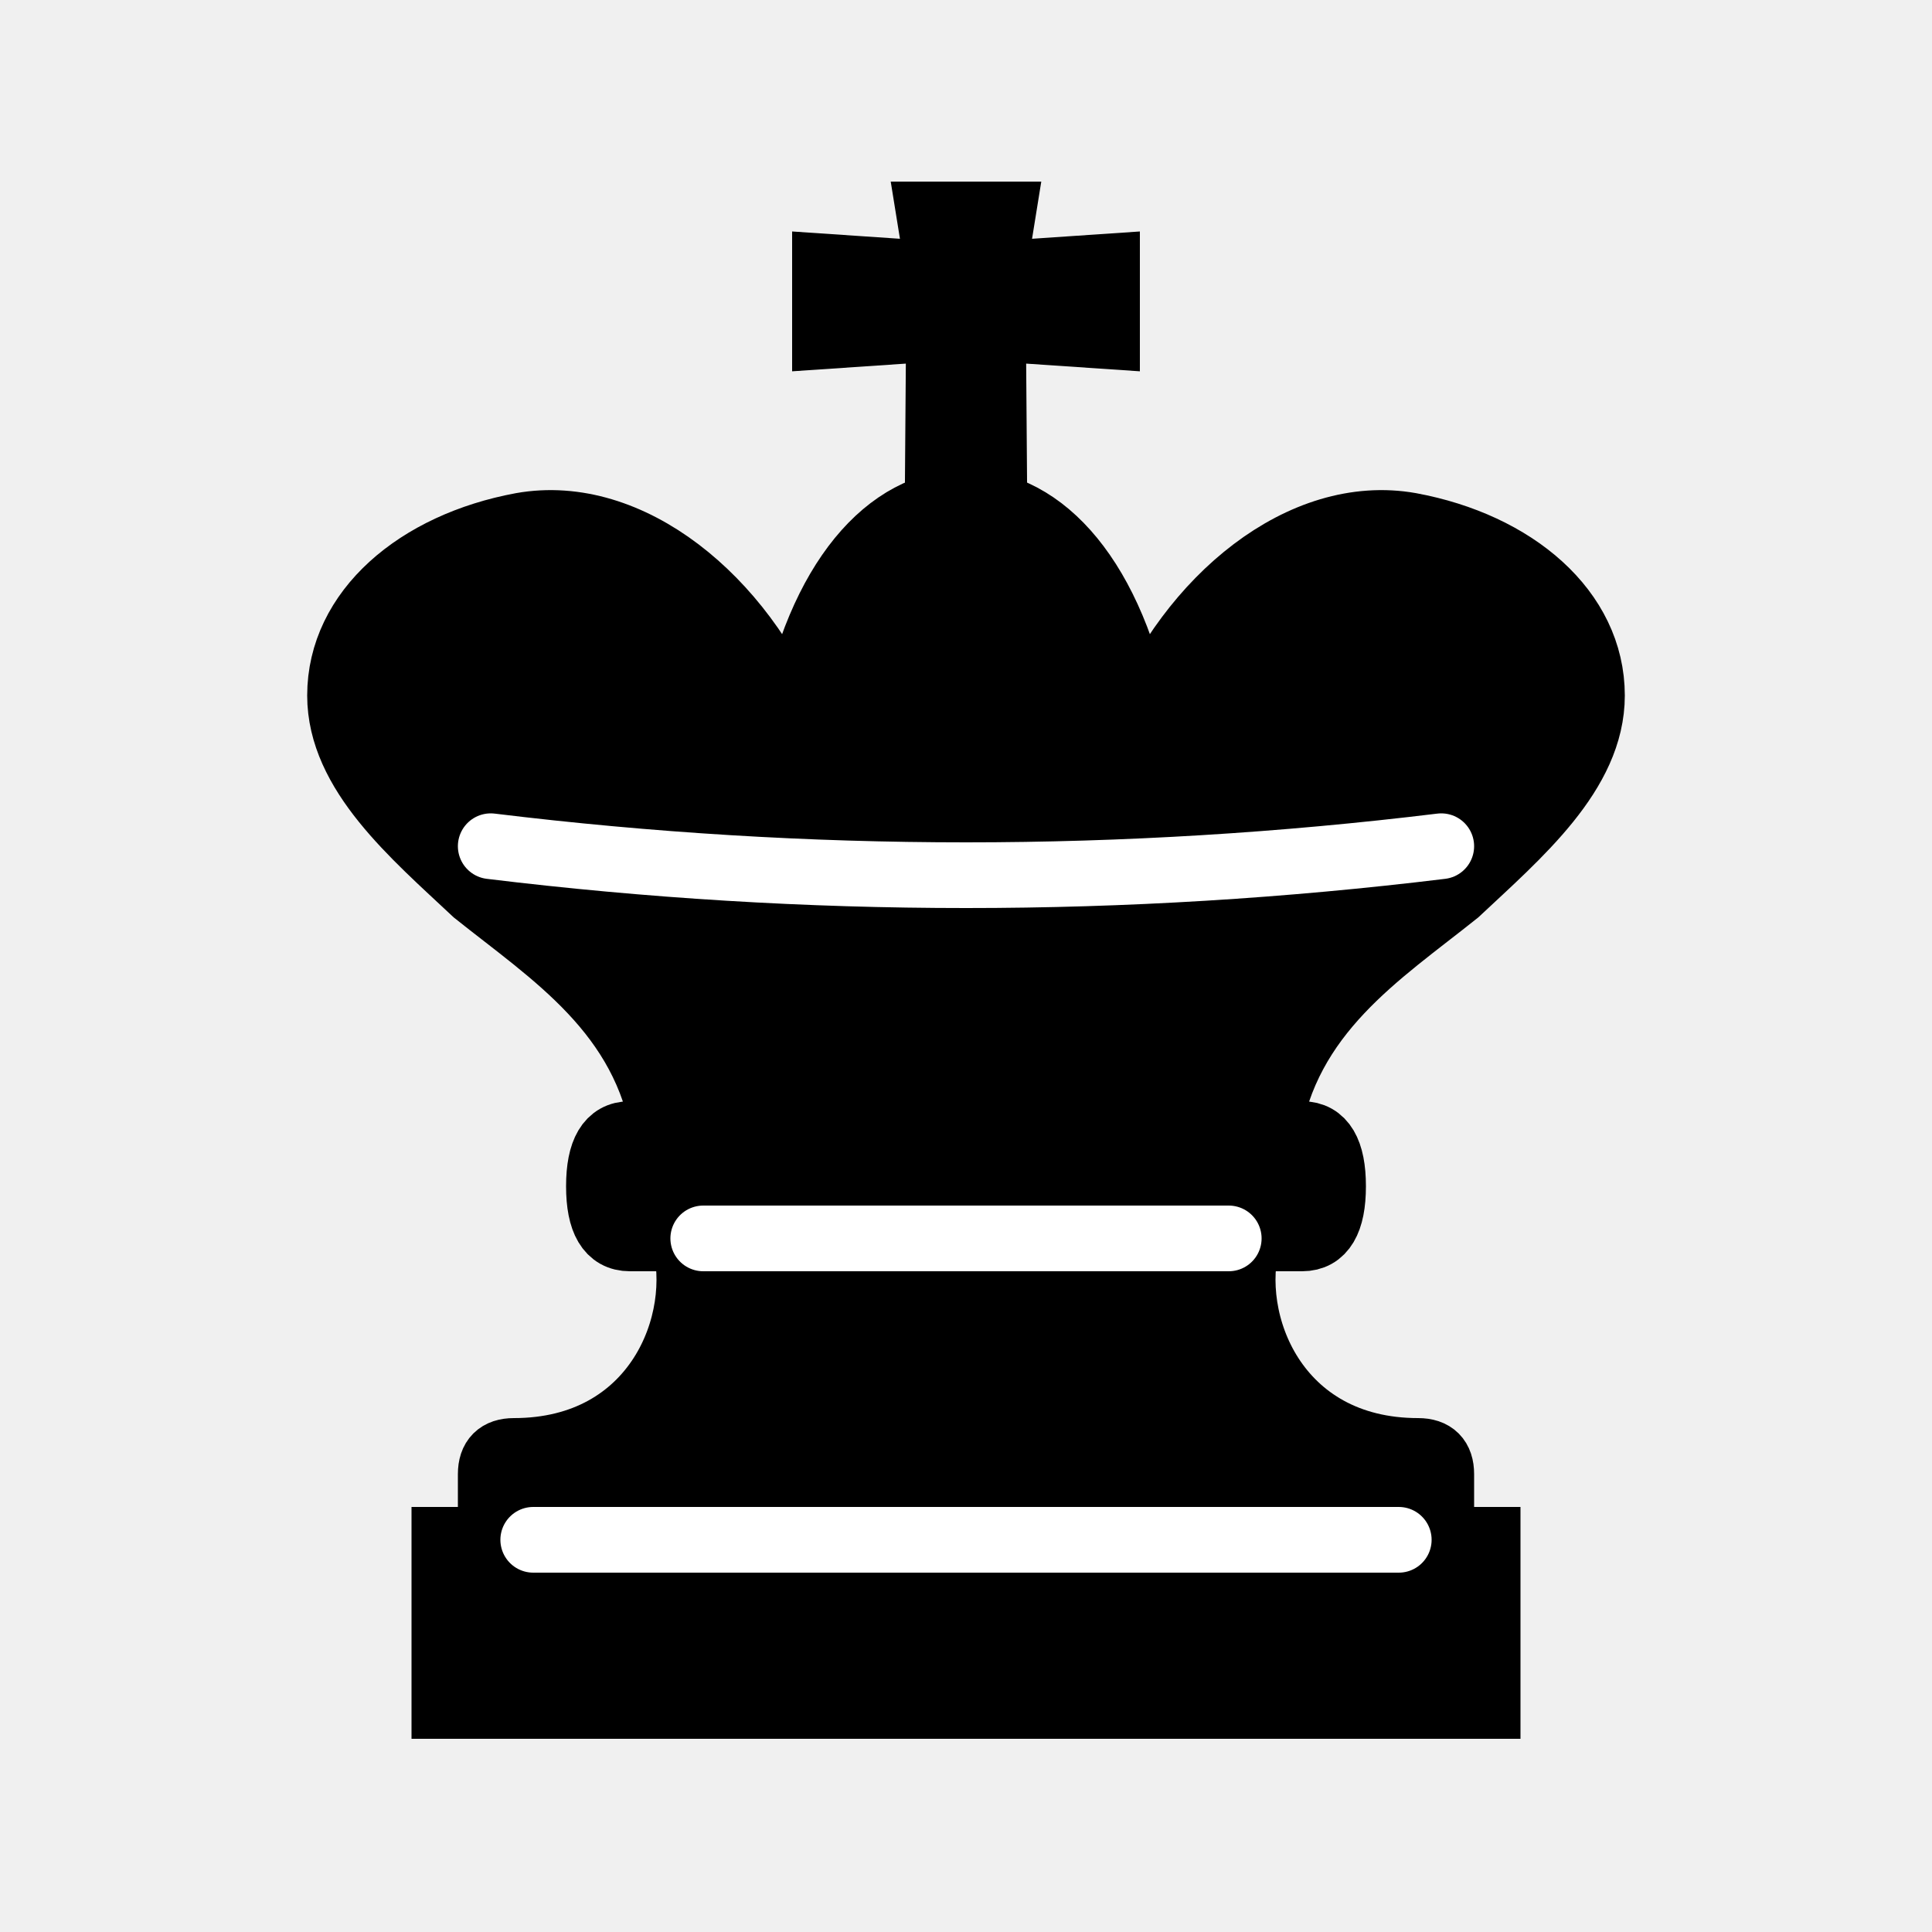
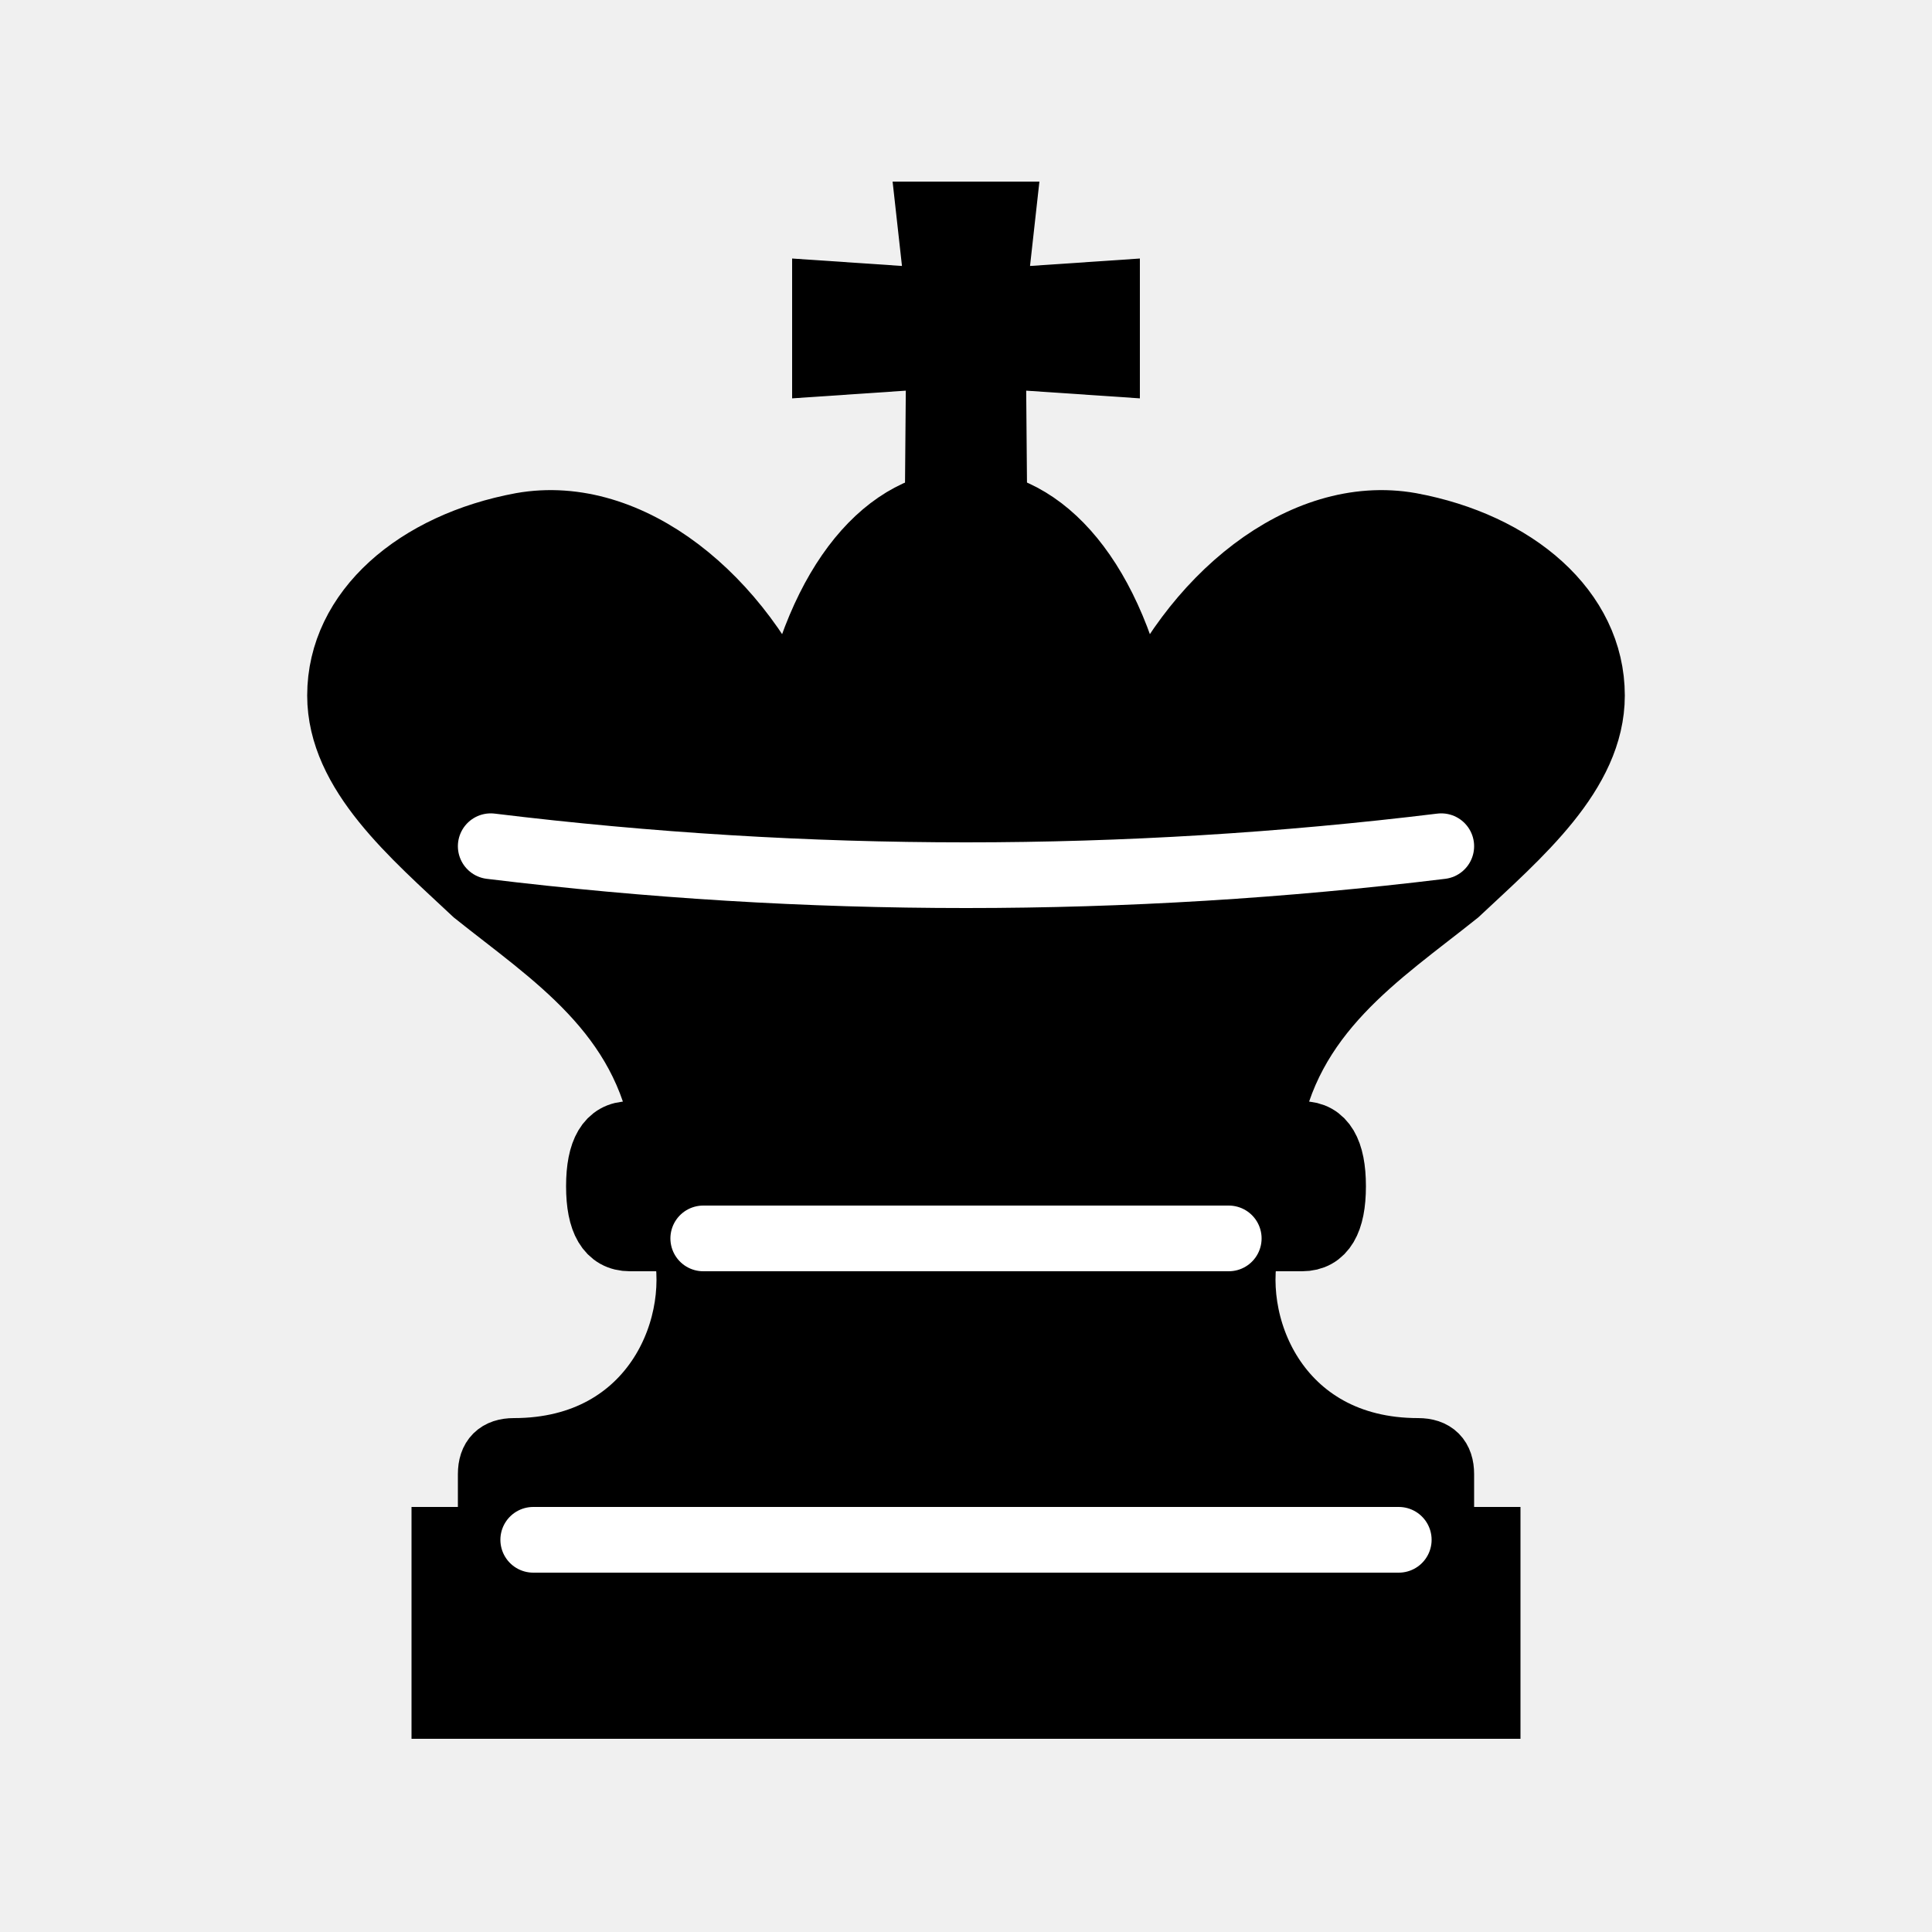
<svg xmlns="http://www.w3.org/2000/svg" viewBox="0 0 100 100">
  <g fill="#000000" stroke="#000000" stroke-width="3.4" stroke-linejoin="miter" stroke-miterlimit="6" stroke-linecap="round">
-     <path fill="#000000" d="M48.1 11.1H51.9L51.4 14.2L57.3 13.8V17.4L51.4 17L51.5 30.1H48.5L48.6 17L42.7 17.4V13.8L48.6 14.2Z" />
+     <path fill="#000000" d="M48.1 11.1H51.9L51.4 15.6L57.3 15.2V18.8L51.4 18.4L51.5 30.1H48.5L48.6 18.4L42.7 18.8V15.2L48.6 15.6Z" />
    <path d="M50 26C54 26 57.6 30 59 37.4C61.6 31 67.4 26.2 73 27.2C78.4 28.2 82.4 31.6 82.4 36C82.4 40 78.6 43.2 75.4 46.2C71.4 49.4 66.6 52.4 65.6 58.7L67.4 58.7Q69 58.7 69 61.4Q69 64.1 67.4 64.1L64.6 64.1C63.4 68.4 66 75.1 73.4 75.1Q74.6 75.1 74.6 76.3L74.6 79.7L77 79.7L77 88.3L50 88.3L23 88.3L23 79.7L25.4 79.7L25.4 76.3Q25.4 75.1 26.6 75.1C34 75.1 36.6 68.4 35.4 64.1L32.6 64.1Q31 64.1 31 61.4Q31 58.7 32.6 58.7L34.4 58.7C33.4 52.4 28.6 49.4 24.6 46.2C21.4 43.2 17.6 40 17.6 36C17.6 31.6 21.6 28.2 27 27.2C32.6 26.2 38.4 31 41 37.4C42.4 30 46 26 50 26Z" />
    <path fill="none" stroke="#ffffff" stroke-width="3.4" d="M25.4 43.8Q50 46.8 74.6 43.8M36.4 64.1H63.6M27.6 79.7H72.4" />
  </g>
</svg>
